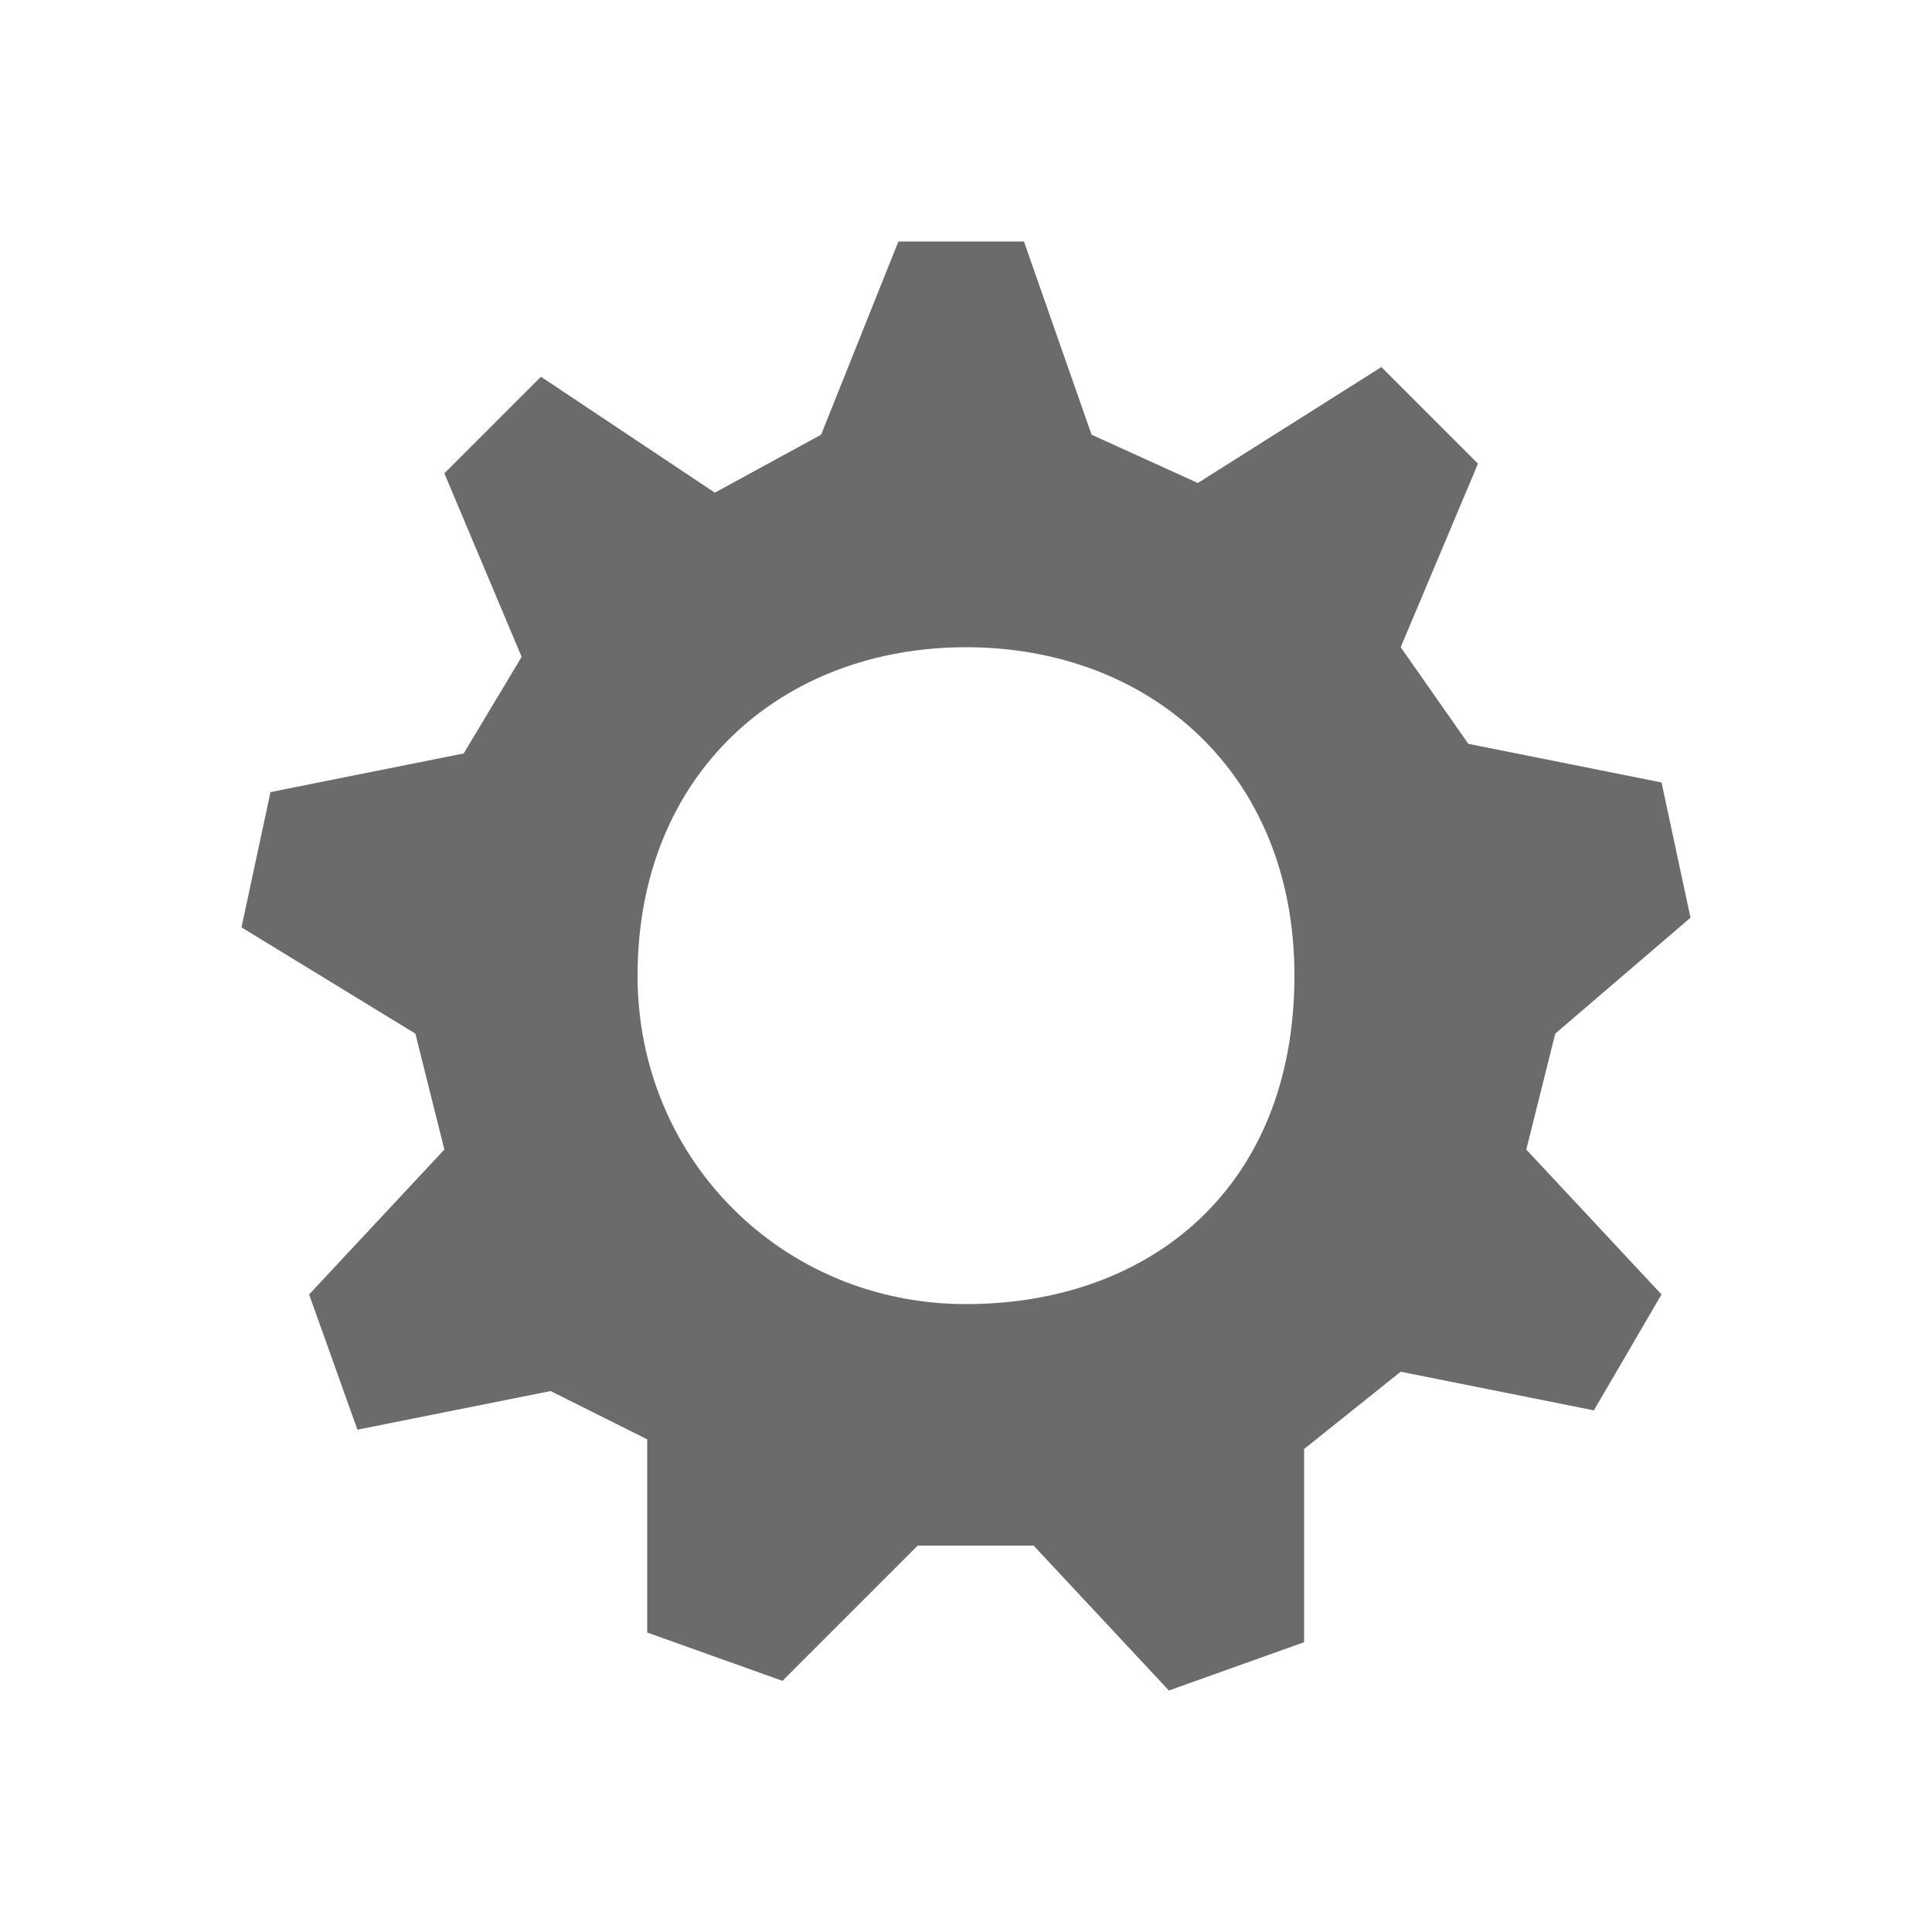
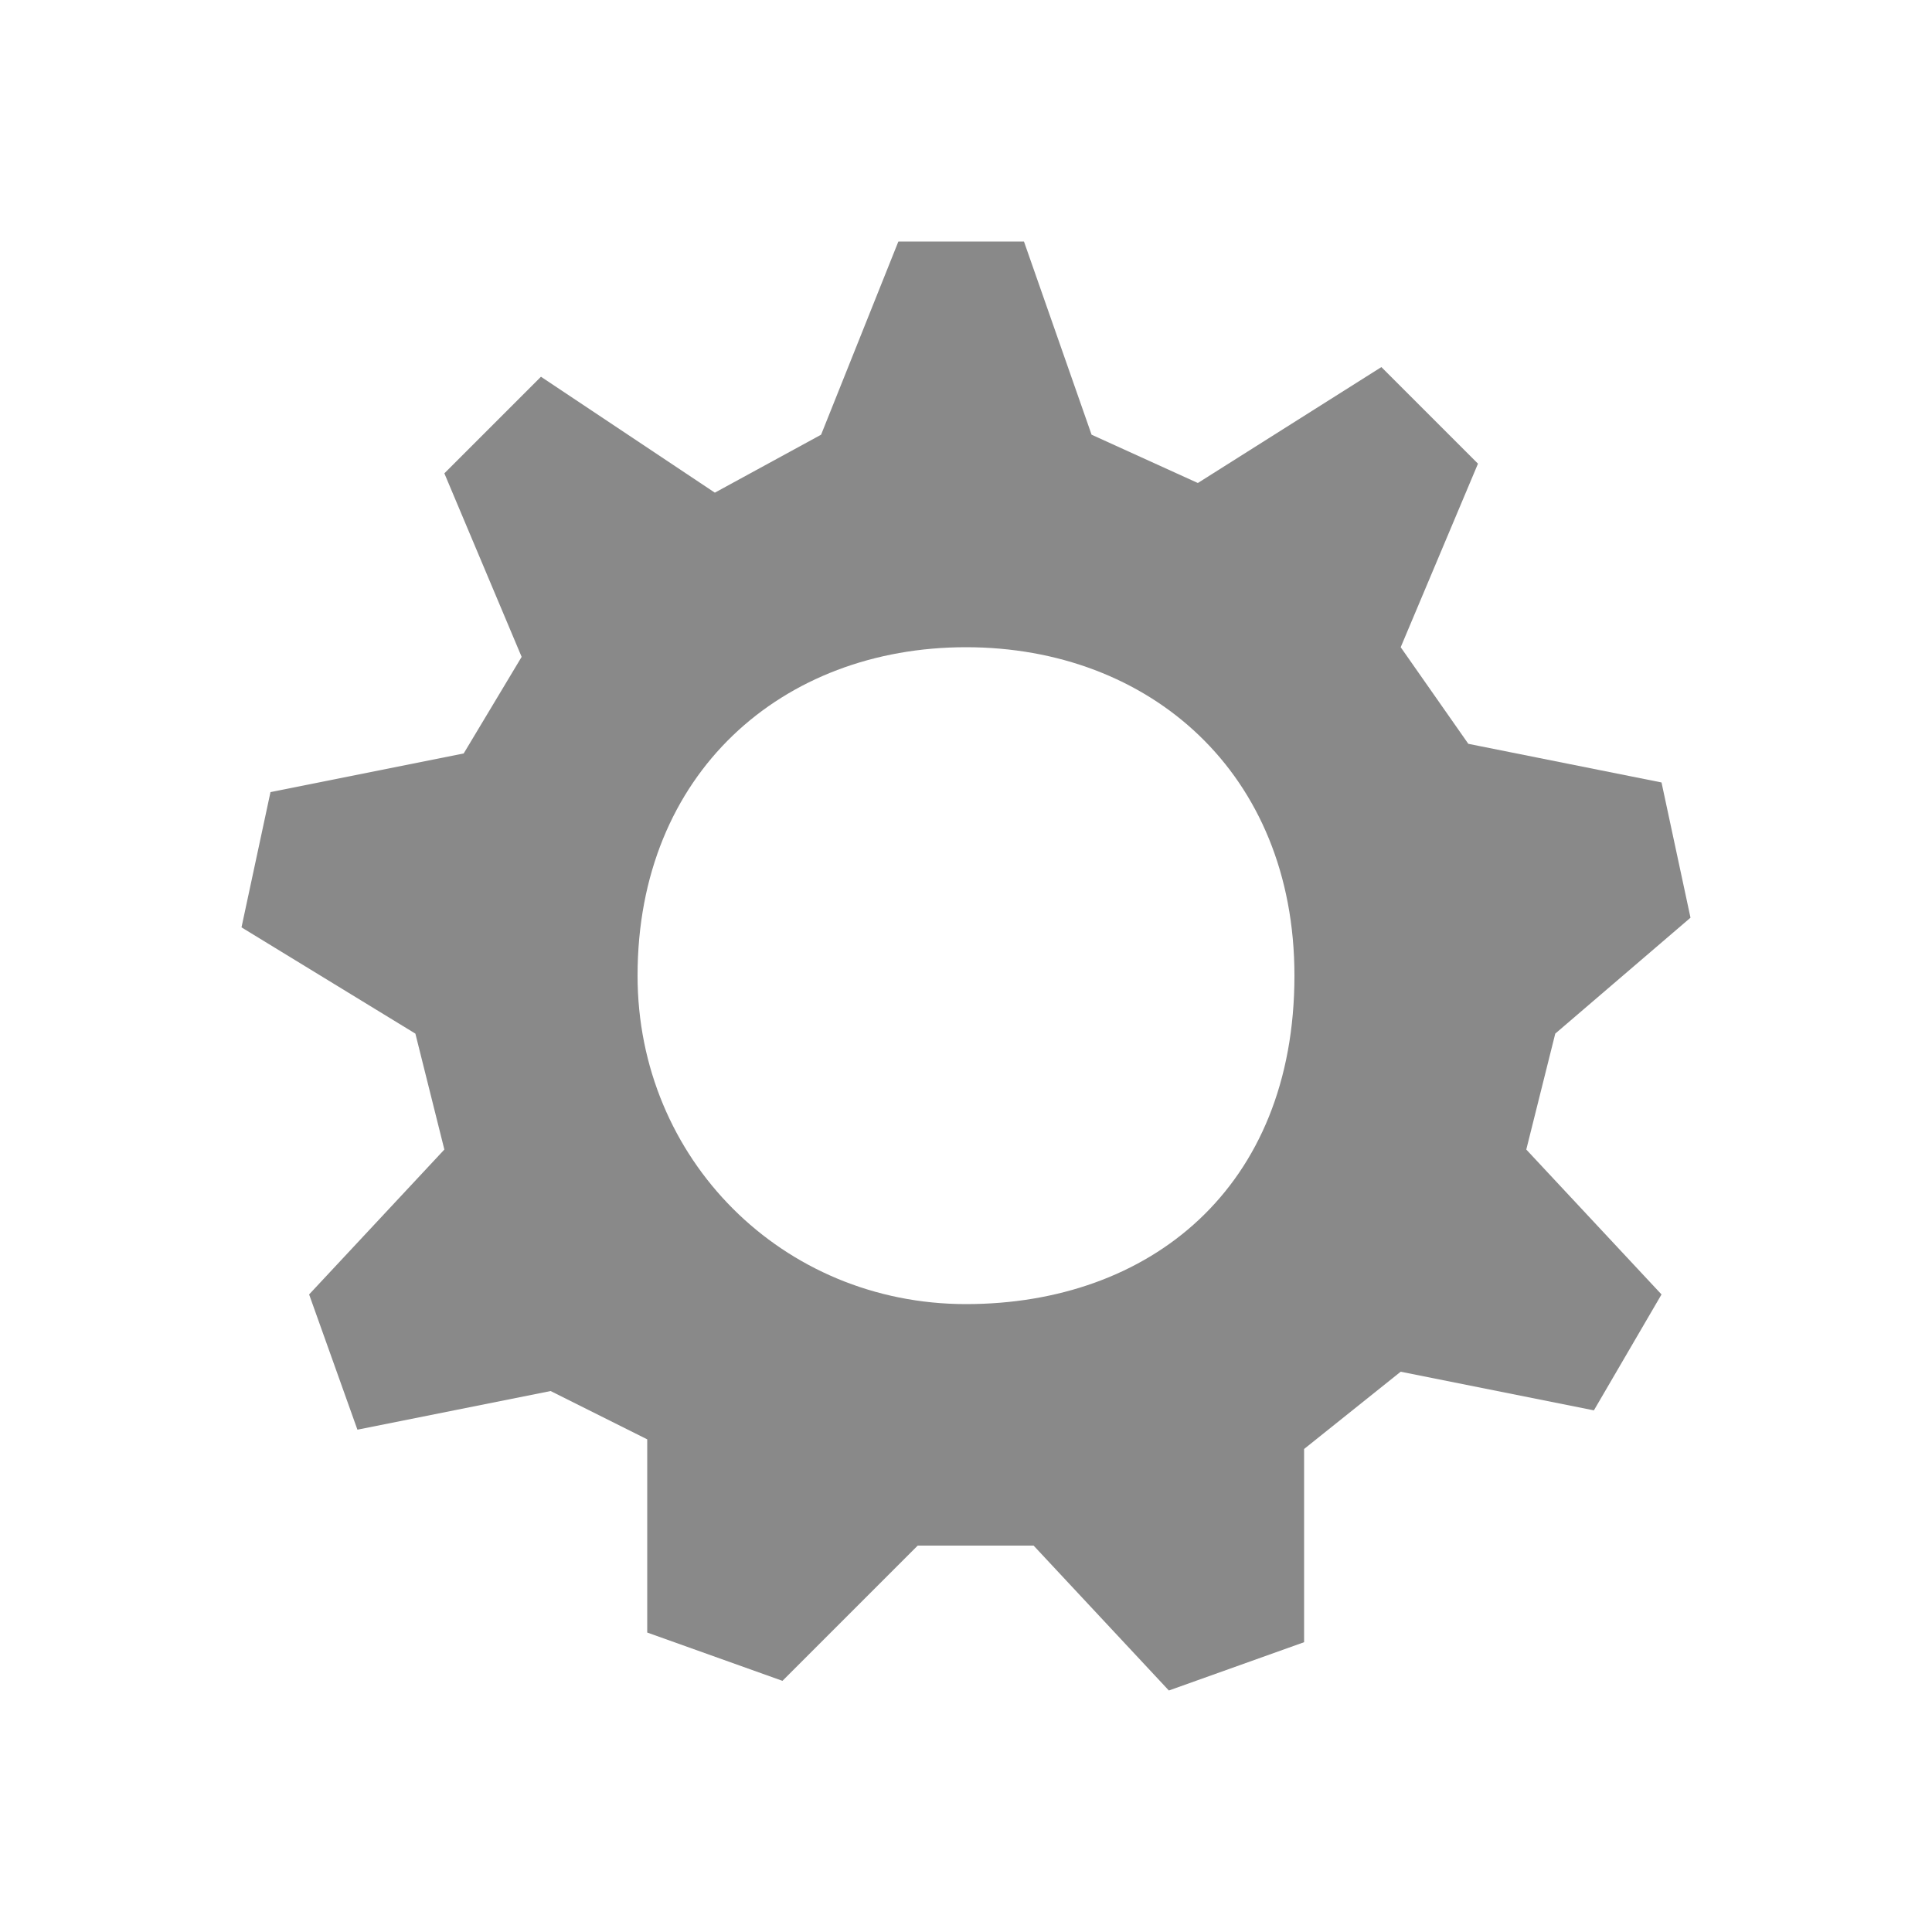
<svg xmlns="http://www.w3.org/2000/svg" version="1.1" id="Layer_1" x="0px" y="0px" viewBox="0 0 20 20" style="enable-background:new 0 0 20 20;" xml:space="preserve">
  <style type="text/css">
- 	.st0{fill:#6B6B6B;}
+ 	.st0{fill:#898989;}
</style>
-   <path class="st0" d="M13.4,10.1c0,2.2-1.5,3.4-3.4,3.4S6.6,12,6.6,10.1C6.6,8,8.1,6.7,10,6.7S13.4,8,13.4,10.1z M17.5,9.5l-0.3-1.4  l-2-0.4l-0.7-1l0.8-1.9l-1-1l-1.9,1.2l-1.1-0.5l-0.7-2H9.3l-0.8,2L7.4,5.1L5.6,3.9l-1,1l0.8,1.9L4.8,7.8l-2,0.4L2.5,9.6l1.8,1.1  l0.3,1.2l-1.4,1.5l0.5,1.4l2-0.4l1,0.5v2l1.4,0.5L9.5,16h1.2l1.4,1.5l1.4-0.5v-2l1-0.8l2,0.4l0.7-1.2l-1.4-1.5l0.3-1.2L17.5,9.5z" />
+   <path class="st0" d="M13.4,10.1c0,2.2-1.5,3.4-3.4,3.4S6.6,12,6.6,10.1C6.6,8,8.1,6.7,10,6.7S13.4,8,13.4,10.1z M17.5,9.5l-0.3-1.4  l-2-0.4l-0.7-1l0.8-1.9l-1-1L12.4,5l-1.1-0.5l-0.7-2H9.3l-0.8,2L7.4,5.1L5.6,3.9l-1,1l0.8,1.9l-0.6,1l-2,0.4L2.5,9.6l1.8,1.1  l0.3,1.2l-1.4,1.5l0.5,1.4l2-0.4l1,0.5v2l1.4,0.5L9.5,16h1.2l1.4,1.5l1.4-0.5v-2l1-0.8l2,0.4l0.7-1.2l-1.4-1.5l0.3-1.2L17.5,9.5z" />
</svg>
